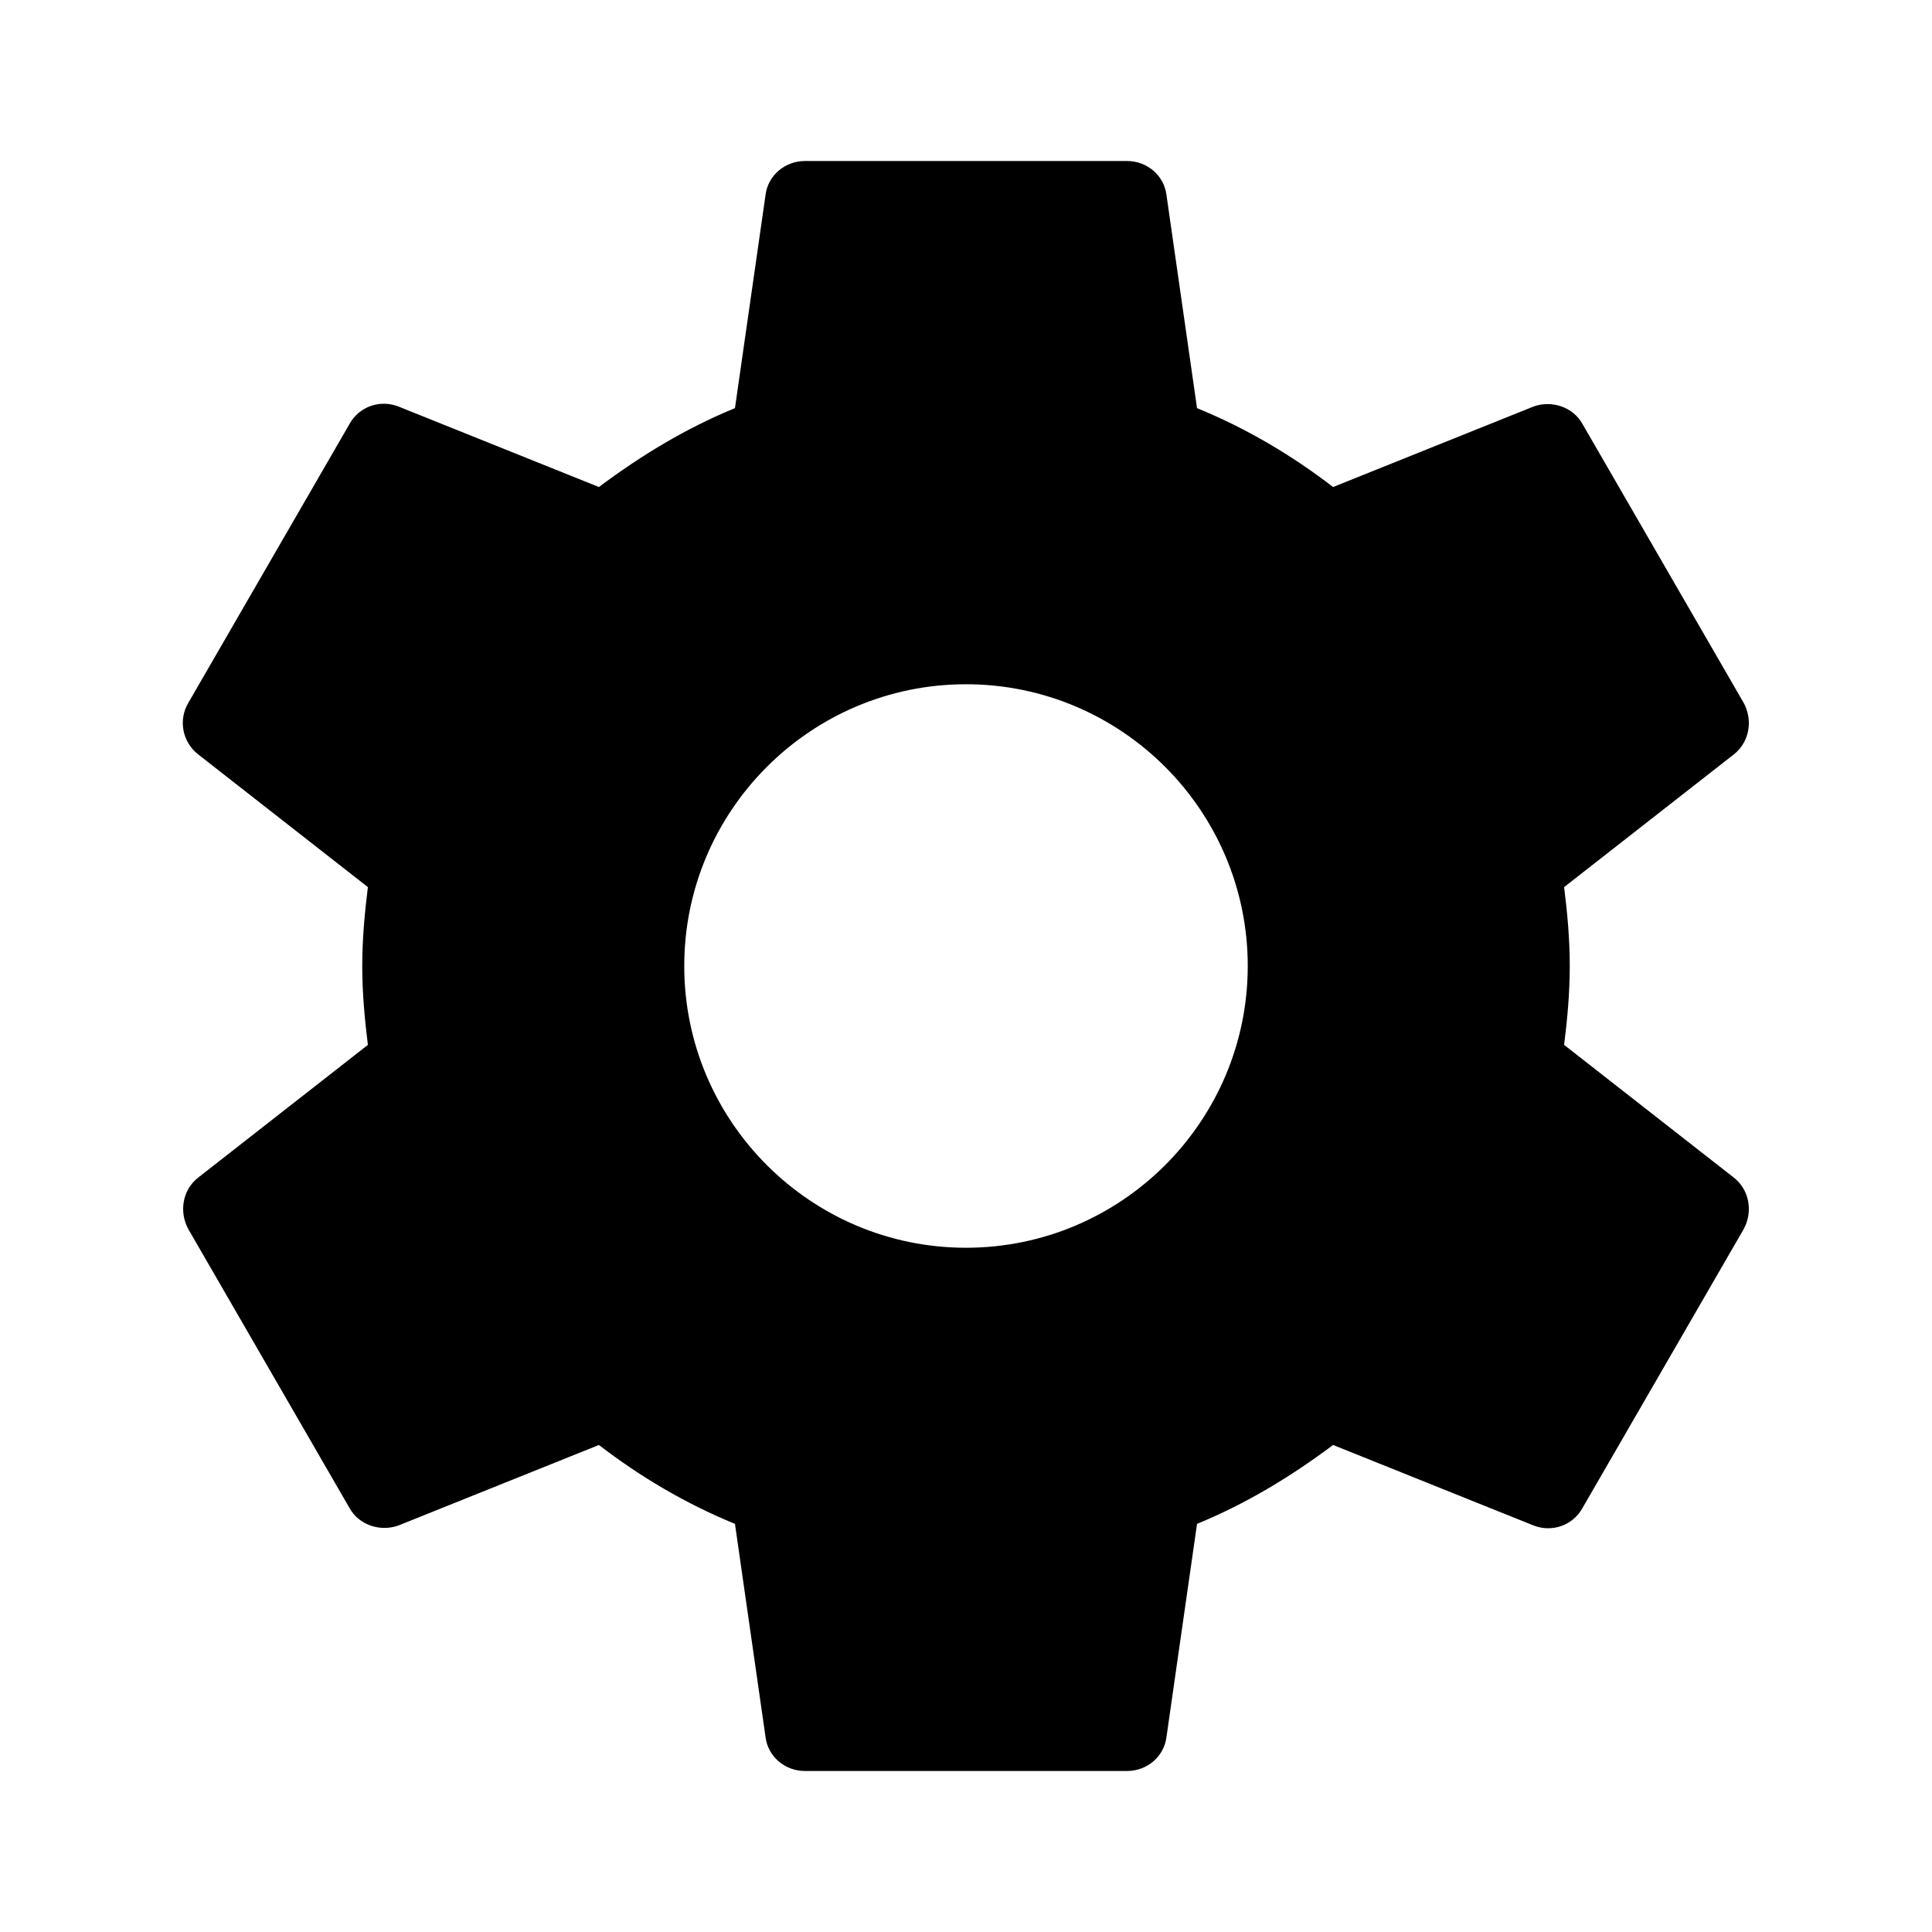
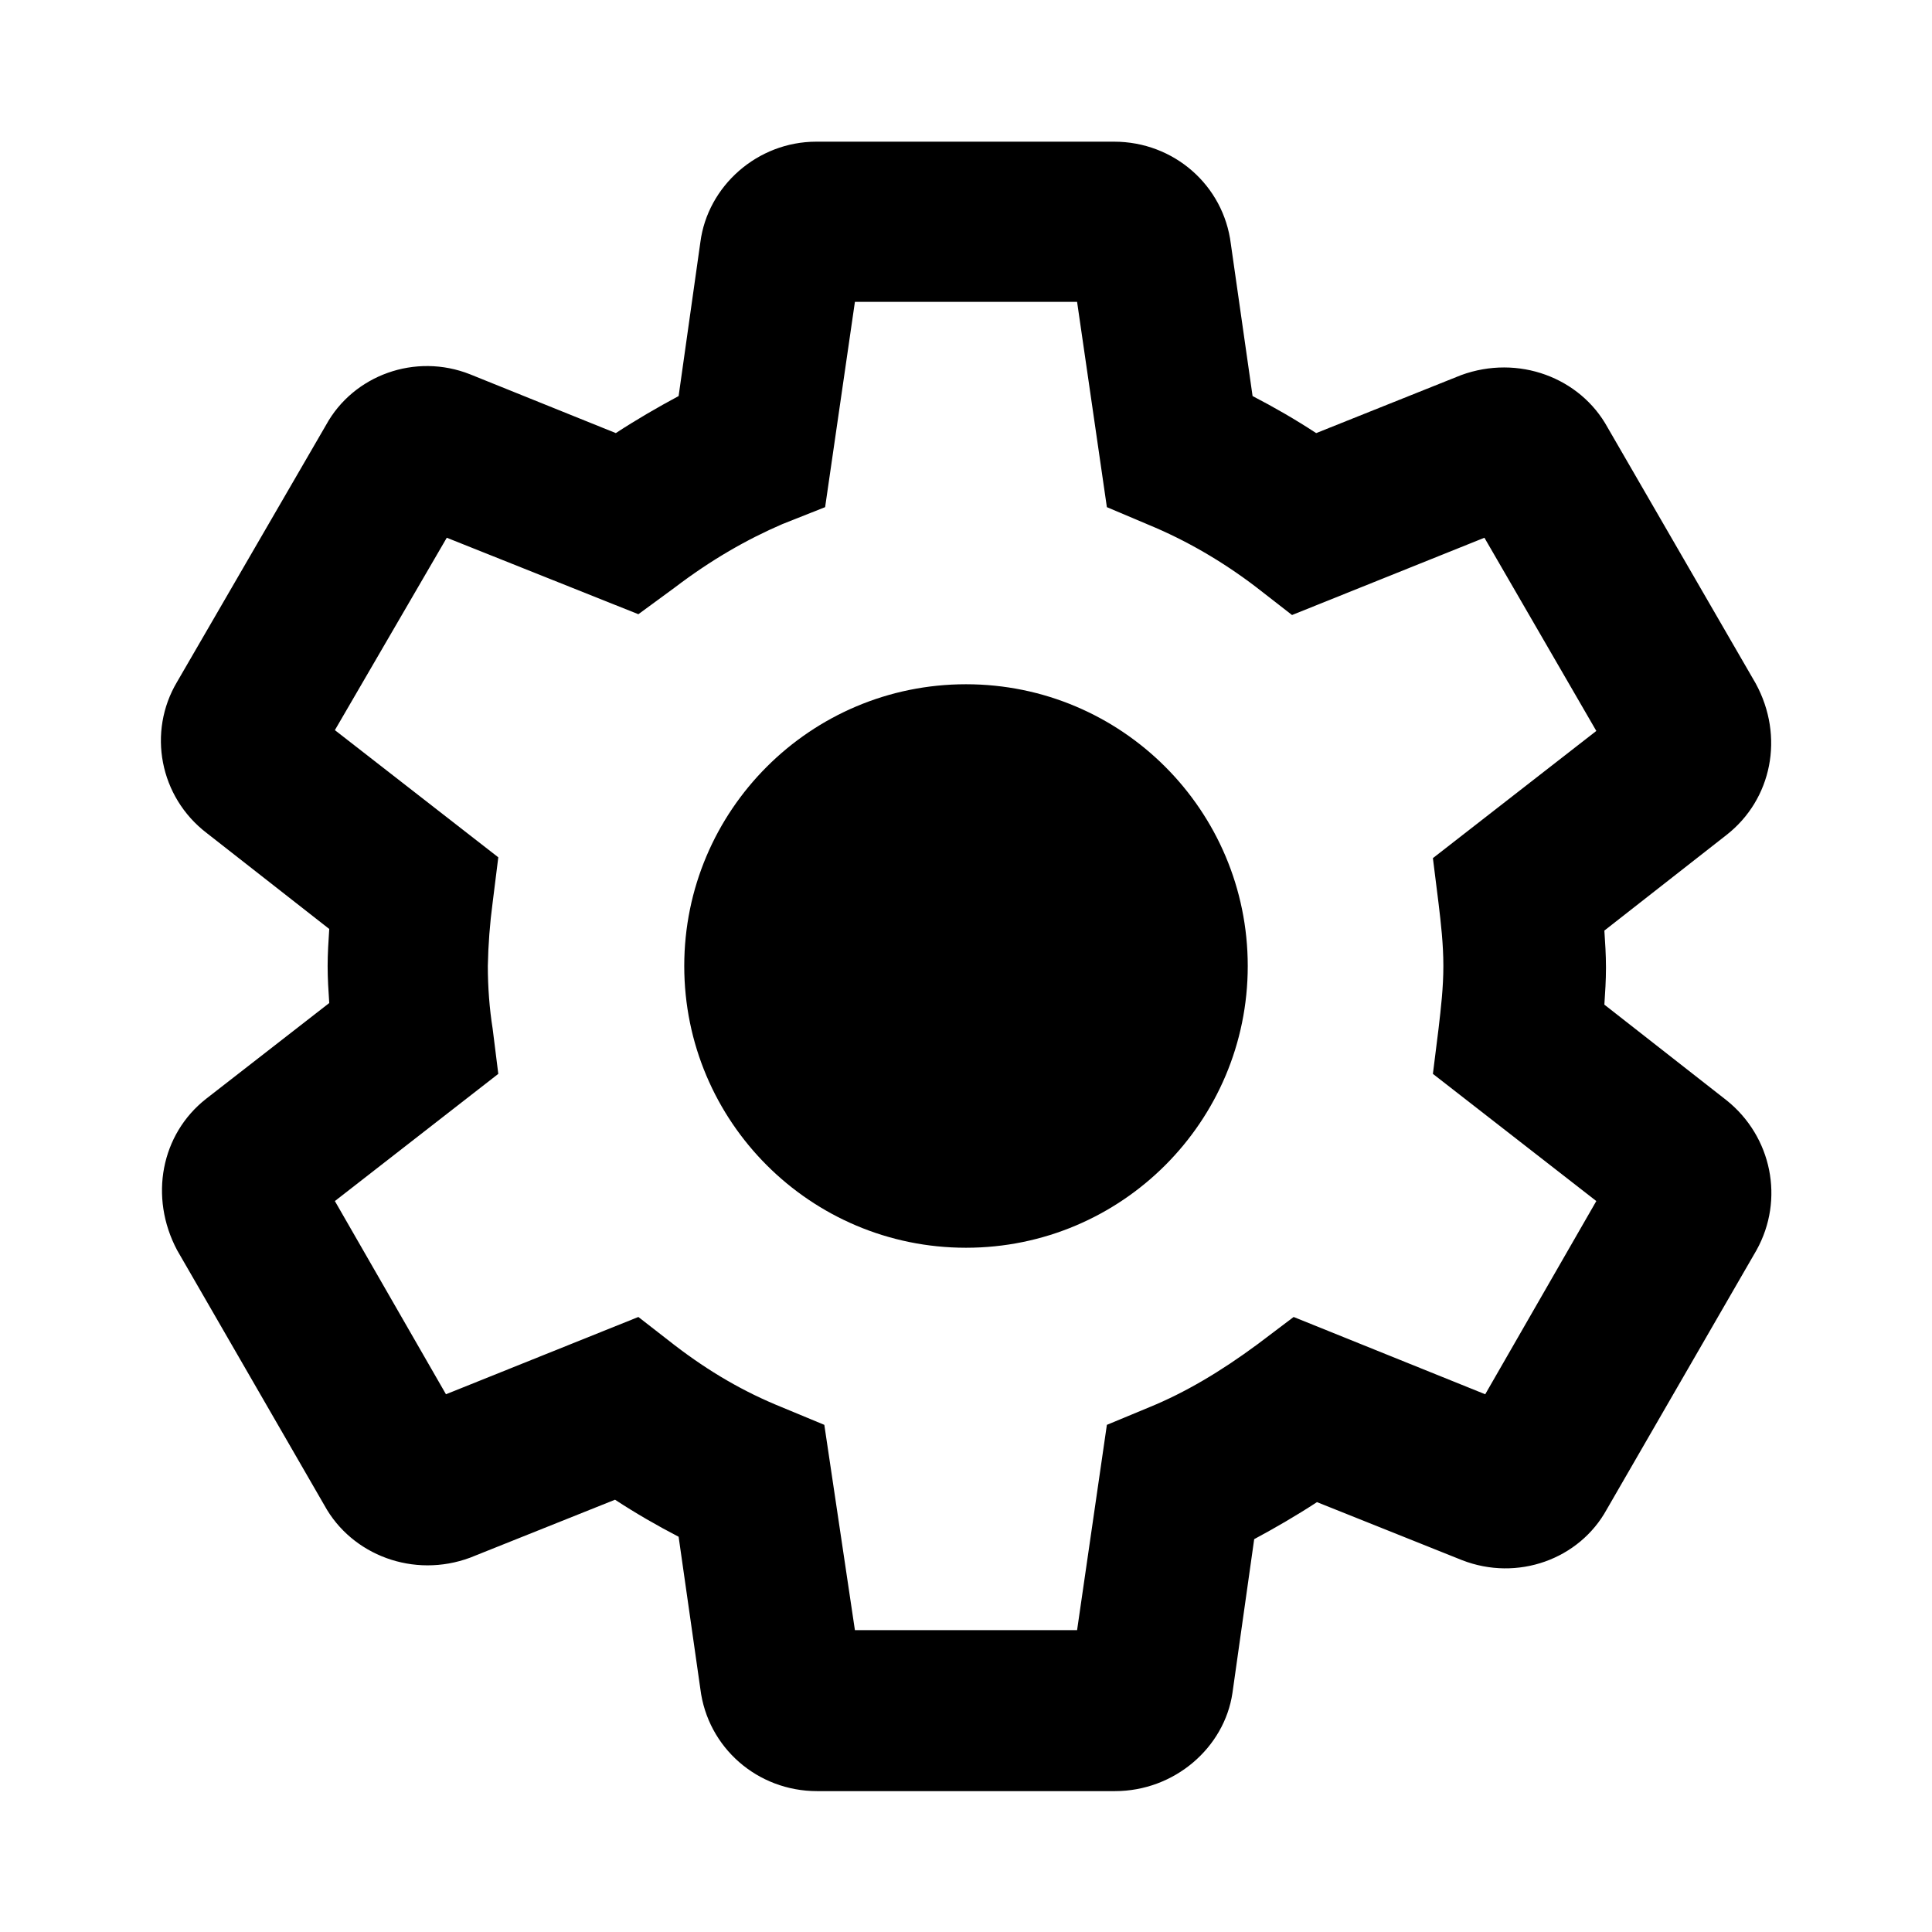
- <svg xmlns="http://www.w3.org/2000/svg" width="24" height="24" viewBox="0 0 24 24" aria-label="settings">
-   <path d="M19.43 12.98c.04-.32.07-.64.07-.98s-.03-.66-.07-.98l2.11-1.65c.19-.15.24-.42.12-.64l-2-3.46c-.12-.22-.39-.3-.61-.22l-2.49 1c-.52-.4-1.08-.73-1.69-.98l-.38-2.65C14.46 2.18 14.25 2 14 2h-4c-.25 0-.46.18-.49.42l-.38 2.65c-.61.25-1.17.59-1.69.98l-2.49-1c-.23-.09-.49 0-.61.22l-2 3.46c-.13.22-.07.49.12.64l2.11 1.65c-.04.32-.07.65-.07.98s.03.66.07.98l-2.11 1.65c-.19.15-.24.42-.12.64l2 3.46c.12.22.39.3.61.22l2.49-1c.52.4 1.08.73 1.69.98l.38 2.65c.03.24.24.42.49.42h4c.25 0 .46-.18.49-.42l.38-2.65c.61-.25 1.17-.59 1.69-.98l2.49 1c.23.09.49 0 .61-.22l2-3.46c.12-.22.07-.49-.12-.64l-2.11-1.65zM12 15.5c-1.93 0-3.5-1.57-3.5-3.5s1.57-3.5 3.5-3.5 3.5 1.57 3.5 3.5-1.57 3.5-3.5 3.5z" />
+ <svg xmlns="http://www.w3.org/2000/svg" width="24" height="24" viewBox="0 0 24 24">
+   <path d="M13.85 22.25h-3.7c-.74 0-1.36-.54-1.45-1.27l-.27-1.89c-.27-.14-.53-.29-.79-.46l-1.8.72c-.7.26-1.47-.03-1.81-.65L2.2 15.53c-.35-.66-.2-1.44.36-1.88l1.53-1.19c-.01-.15-.02-.3-.02-.46 0-.15.01-.31.02-.46l-1.52-1.19c-.59-.45-.74-1.26-.37-1.88l1.85-3.19c.34-.62 1.11-.9 1.79-.63l1.81.73c.26-.17.52-.32.78-.46l.27-1.91c.09-.7.71-1.25 1.44-1.25h3.7c.74 0 1.36.54 1.45 1.27l.27 1.89c.27.14.53.29.79.46l1.8-.72c.71-.26 1.48.03 1.82.65l1.84 3.18c.36.66.2 1.44-.36 1.88l-1.52 1.19c.01.15.02.3.02.46s-.01.31-.02.46l1.52 1.19c.56.45.72 1.23.37 1.86l-1.86 3.22c-.34.62-1.11.9-1.8.63l-1.8-.72c-.26.17-.52.32-.78.46l-.27 1.91c-.1.68-.72 1.22-1.46 1.22zm-3.23-2h2.76l.37-2.55.53-.22c.44-.18.88-.44 1.34-.78l.45-.34 2.38.96 1.38-2.4-2.03-1.58.07-.56c.03-.26.06-.51.06-.78s-.03-.53-.06-.78l-.07-.56 2.03-1.58-1.39-2.4-2.39.96-.45-.35c-.42-.32-.87-.58-1.33-.77l-.52-.22-.37-2.55h-2.76l-.37 2.55-.53.21c-.44.19-.88.44-1.34.79l-.45.33-2.38-.95-1.39 2.39 2.03 1.58-.07.56a7 7 0 0 0-.06.79c0 .26.02.53.06.78l.07.56-2.03 1.58 1.38 2.4 2.39-.96.45.35c.43.33.86.58 1.33.77l.53.22.38 2.55z" />
+   <circle cx="12" cy="12" r="3.5" />
</svg>
